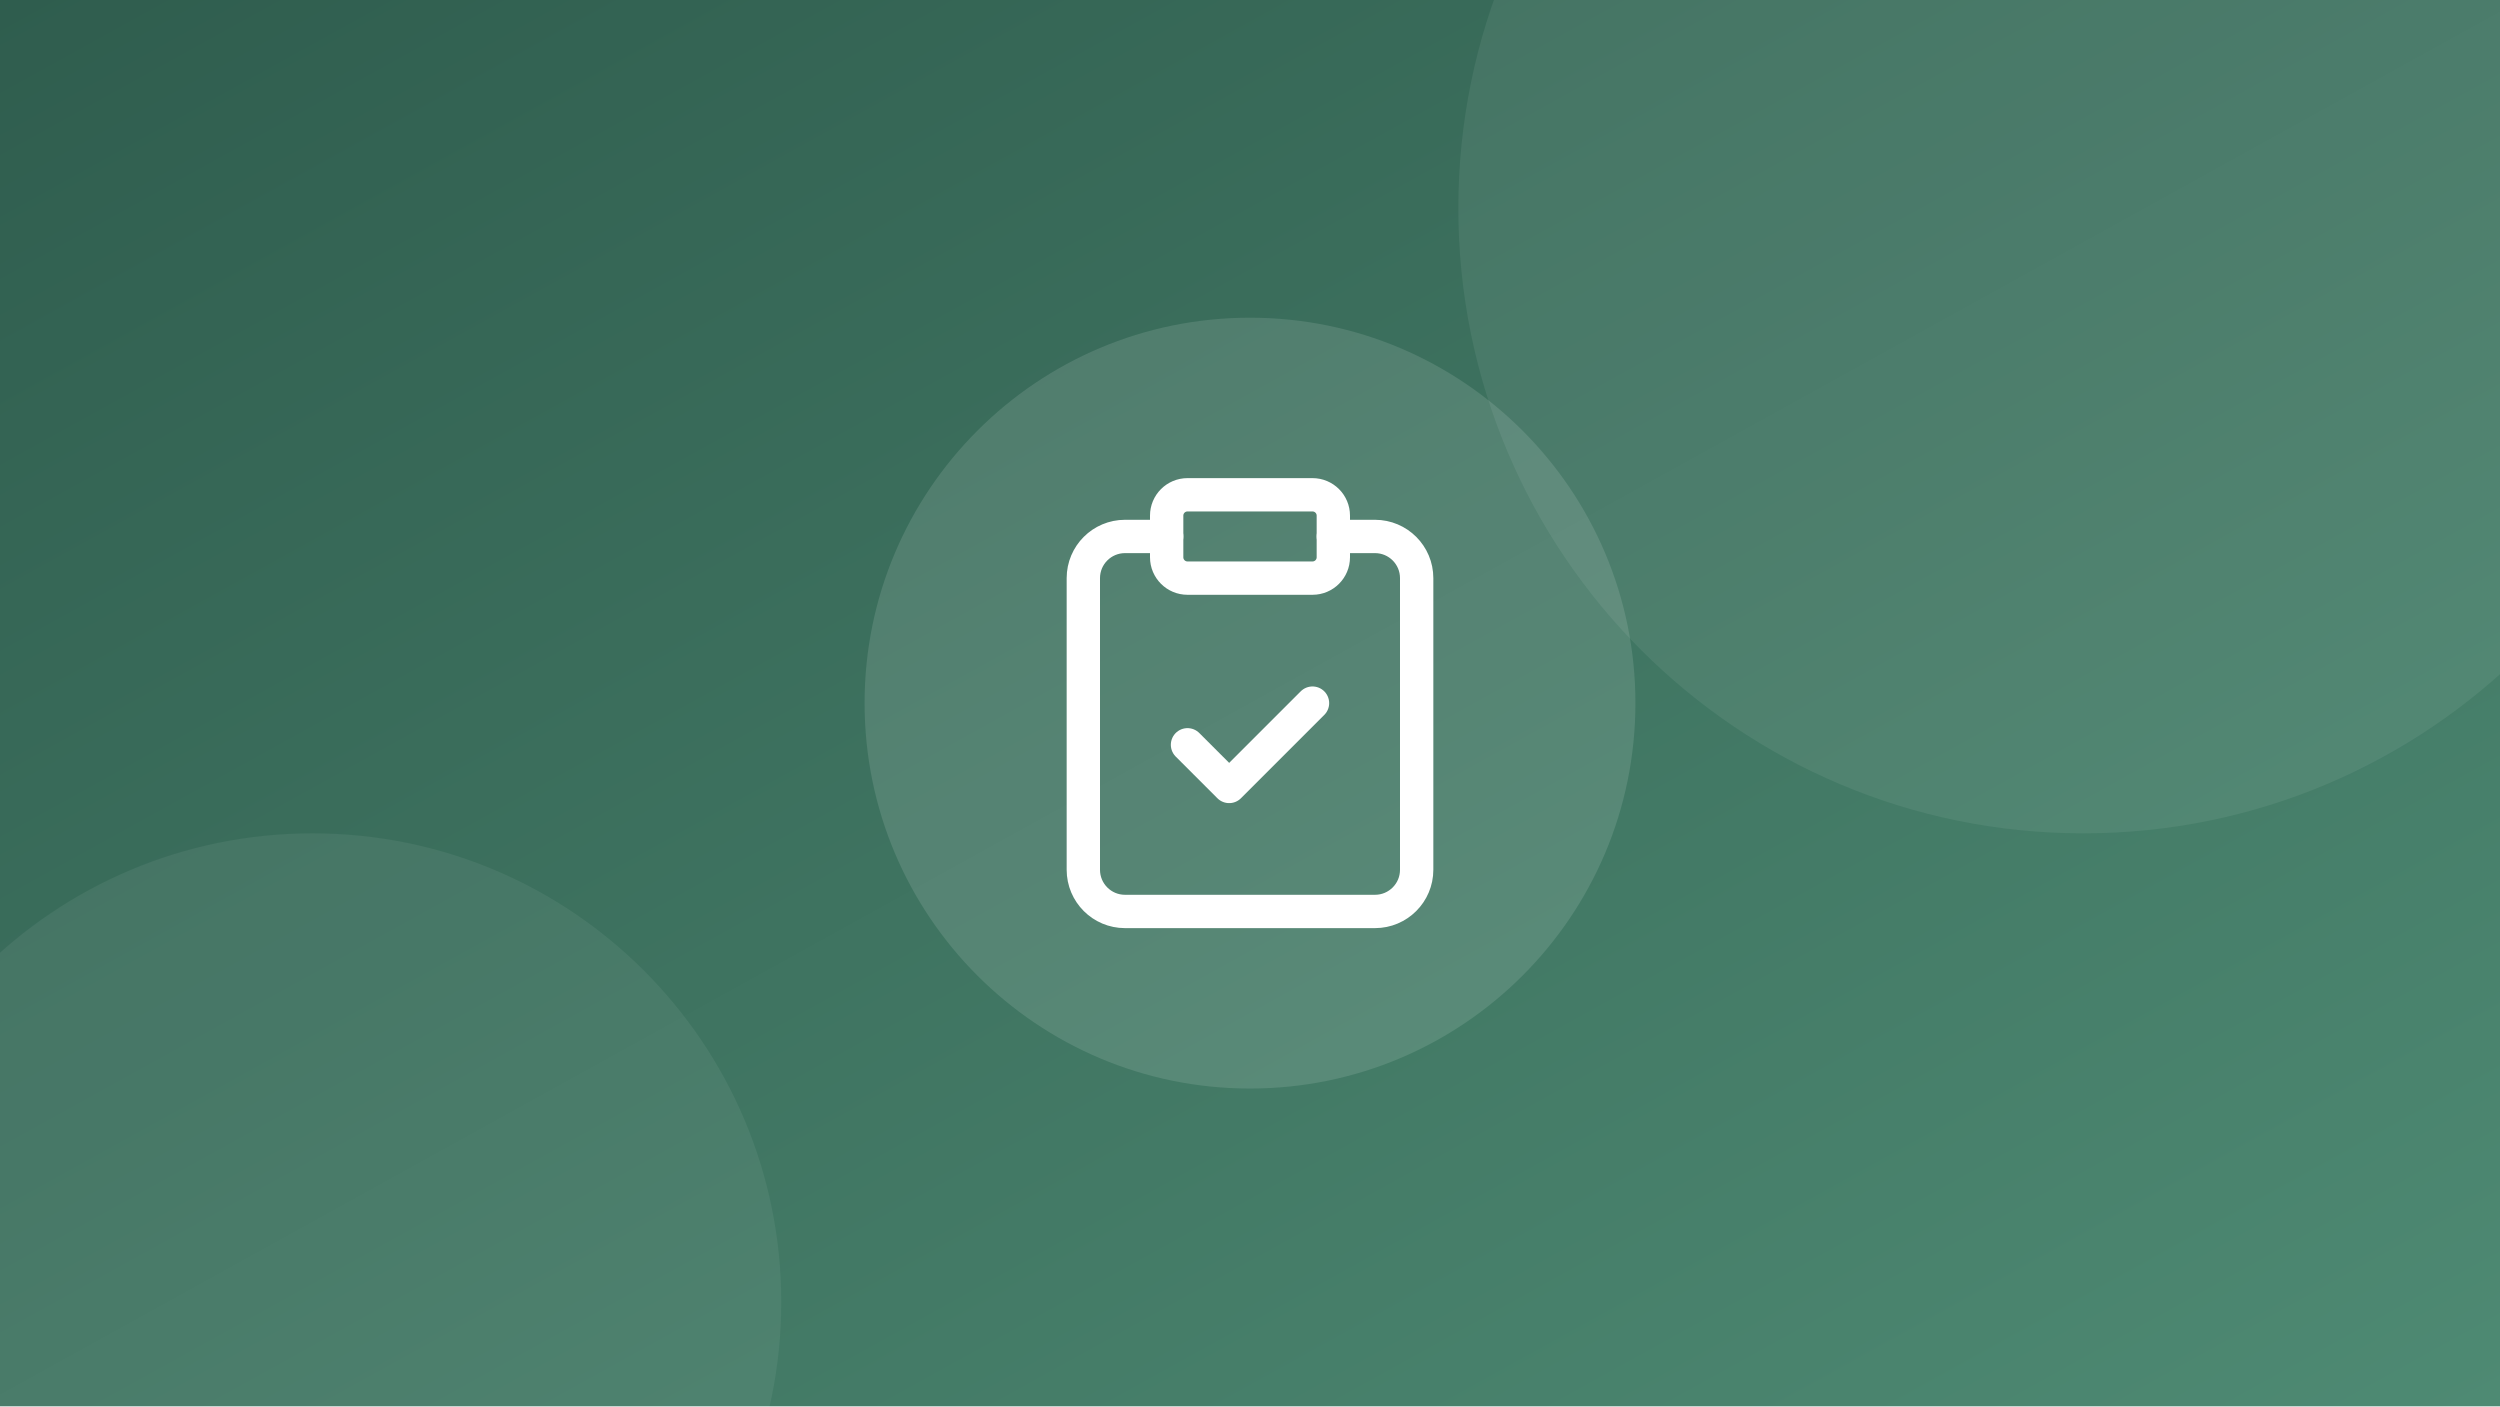
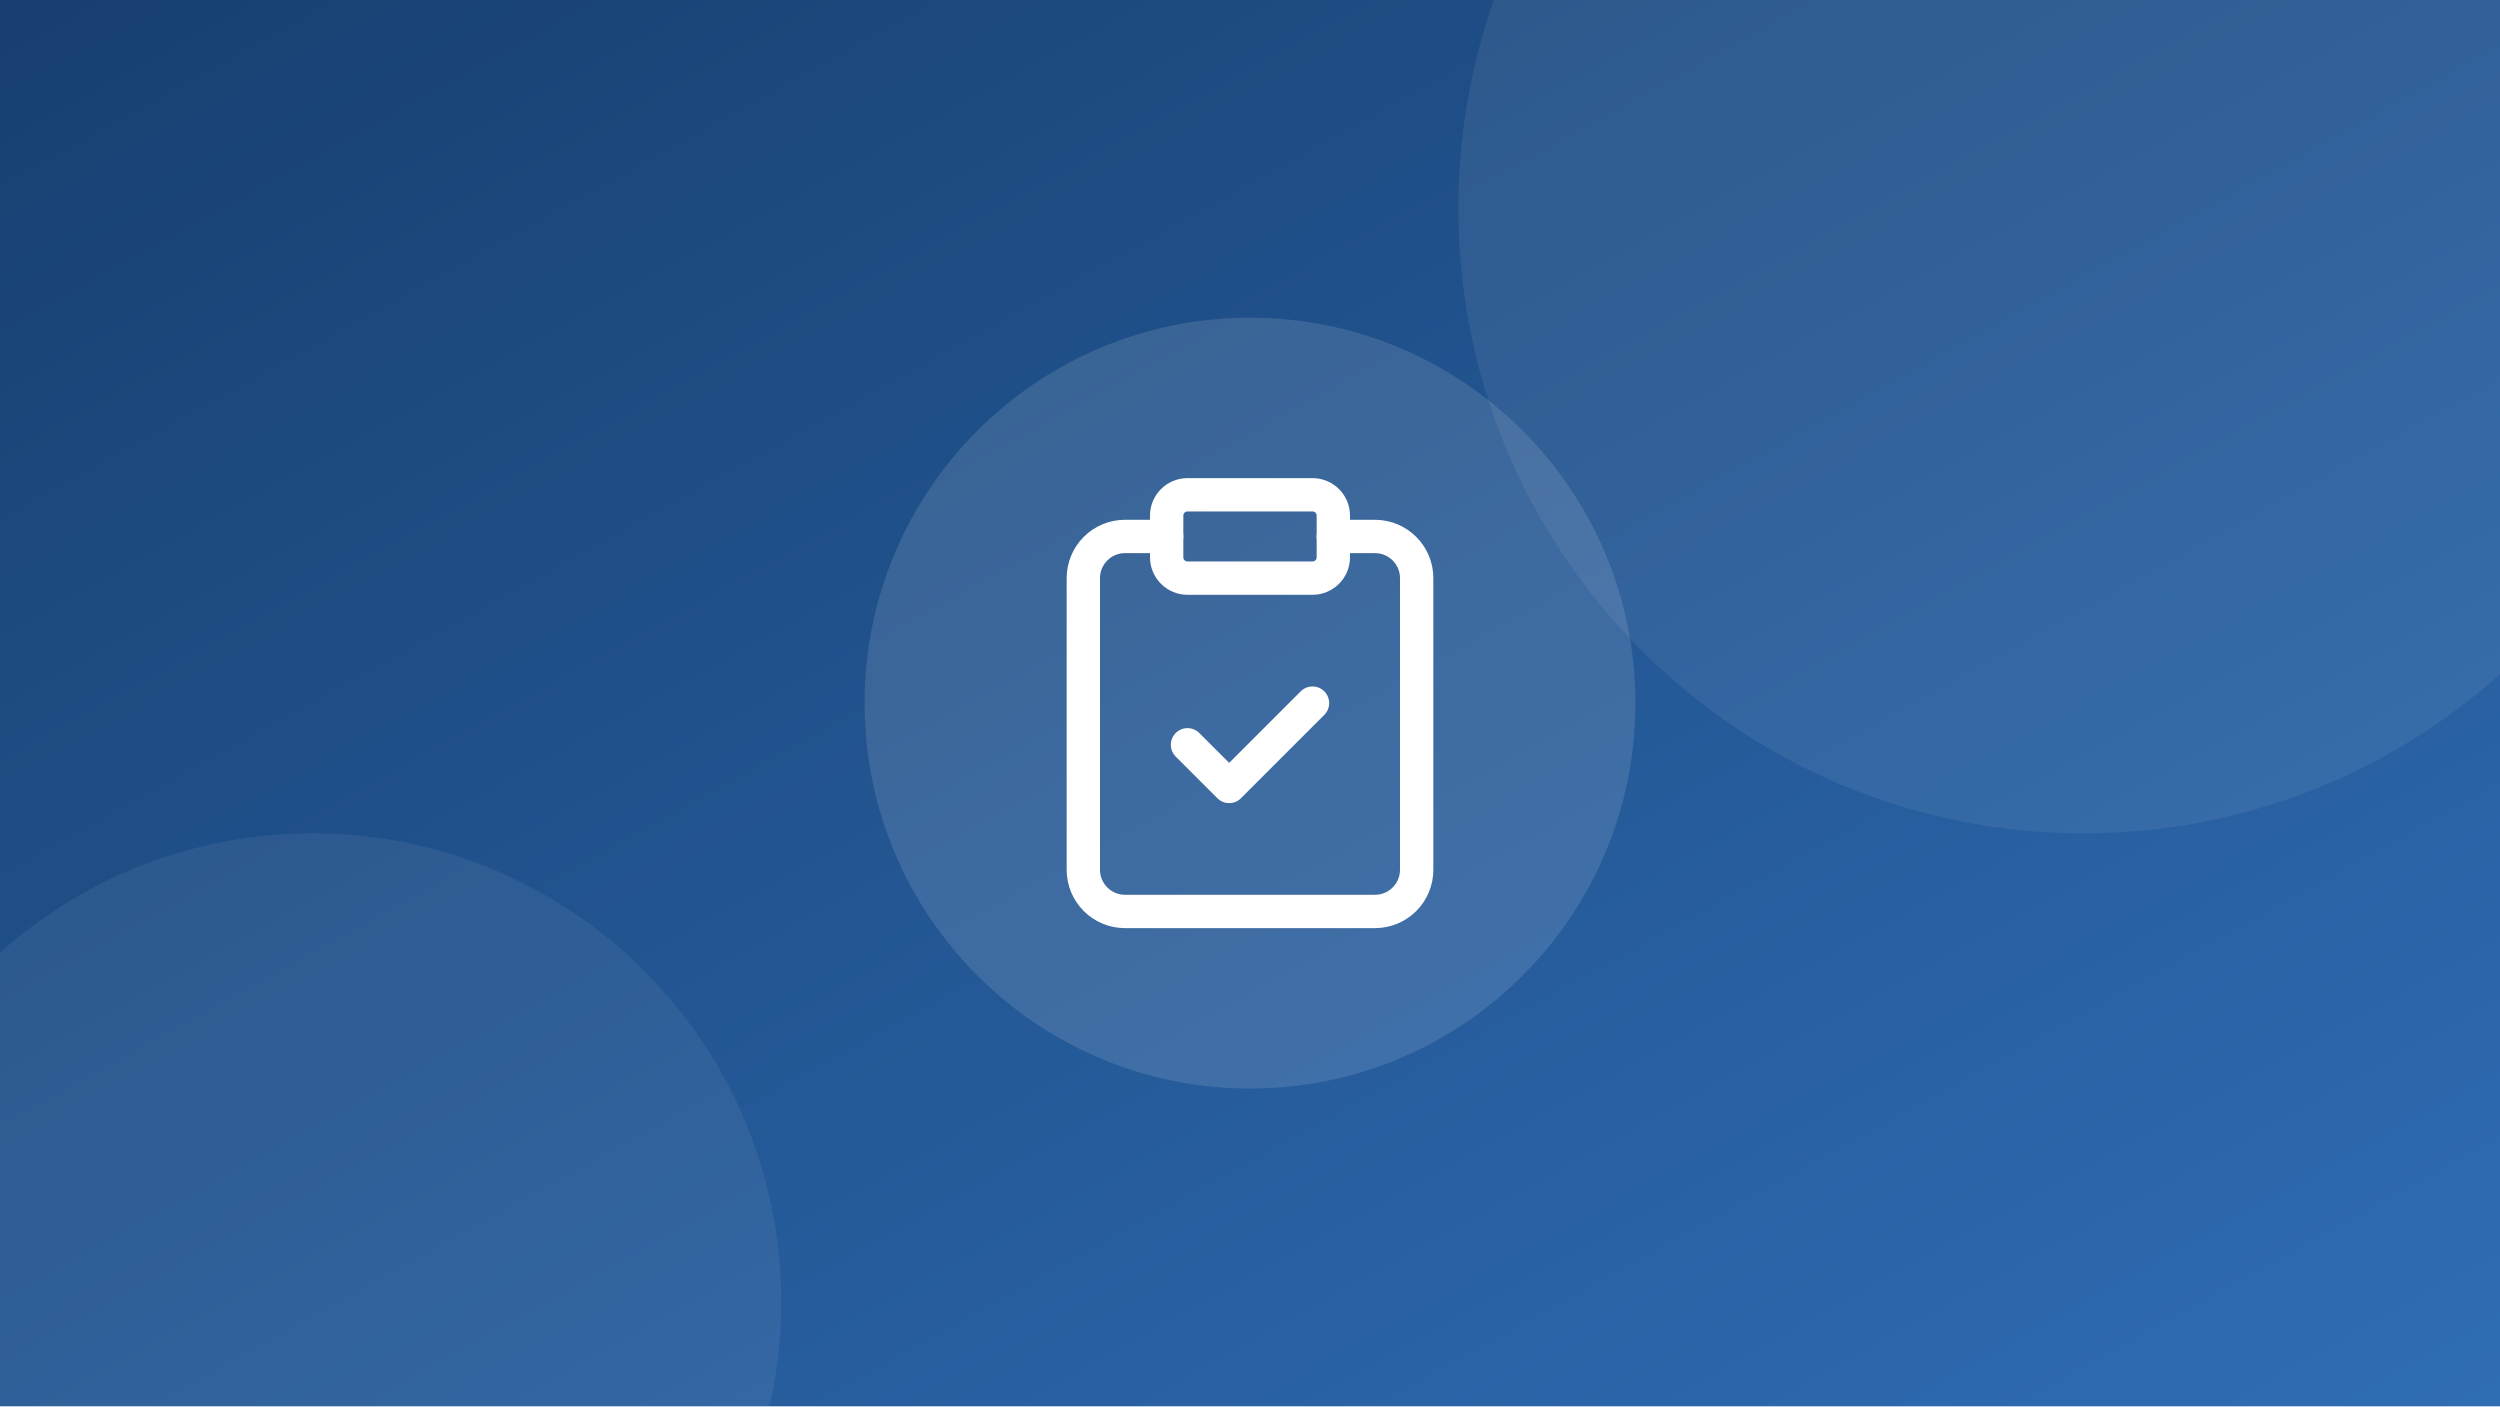
<svg xmlns="http://www.w3.org/2000/svg" viewBox="0 0 480 270" width="480" height="270" role="img" aria-hidden="true">
  <defs>
    <linearGradient id="g" x1="0" y1="0" x2="1" y2="1">
-       <stop offset="0" stop-color="#2F5D4E" />
-       <stop offset="1" stop-color="#4E8A73" />
+       <stop offset="0" stop-color="#173F70" />
+       <stop offset="1" stop-color="#2F6DB5" />
    </linearGradient>
  </defs>
  <rect width="480" height="270" fill="url(#g)" />
  <circle cx="400" cy="40" r="120" fill="#fff" fill-opacity=".07" />
  <circle cx="60" cy="250" r="90" fill="#fff" fill-opacity=".06" />
  <circle cx="240" cy="135" r="74" fill="#fff" fill-opacity=".12" />
  <g transform="translate(192 87) scale(4)" fill="none" stroke="#fff" stroke-width="1.6" stroke-linecap="round" stroke-linejoin="round">
    <rect width="8" height="4" x="8" y="2" rx="1" ry="1" />
    <path d="M16 4h2a2 2 0 0 1 2 2v14a2 2 0 0 1-2 2H6a2 2 0 0 1-2-2V6a2 2 0 0 1 2-2h2" />
    <path d="m9 14 2 2 4-4" />
  </g>
</svg>
